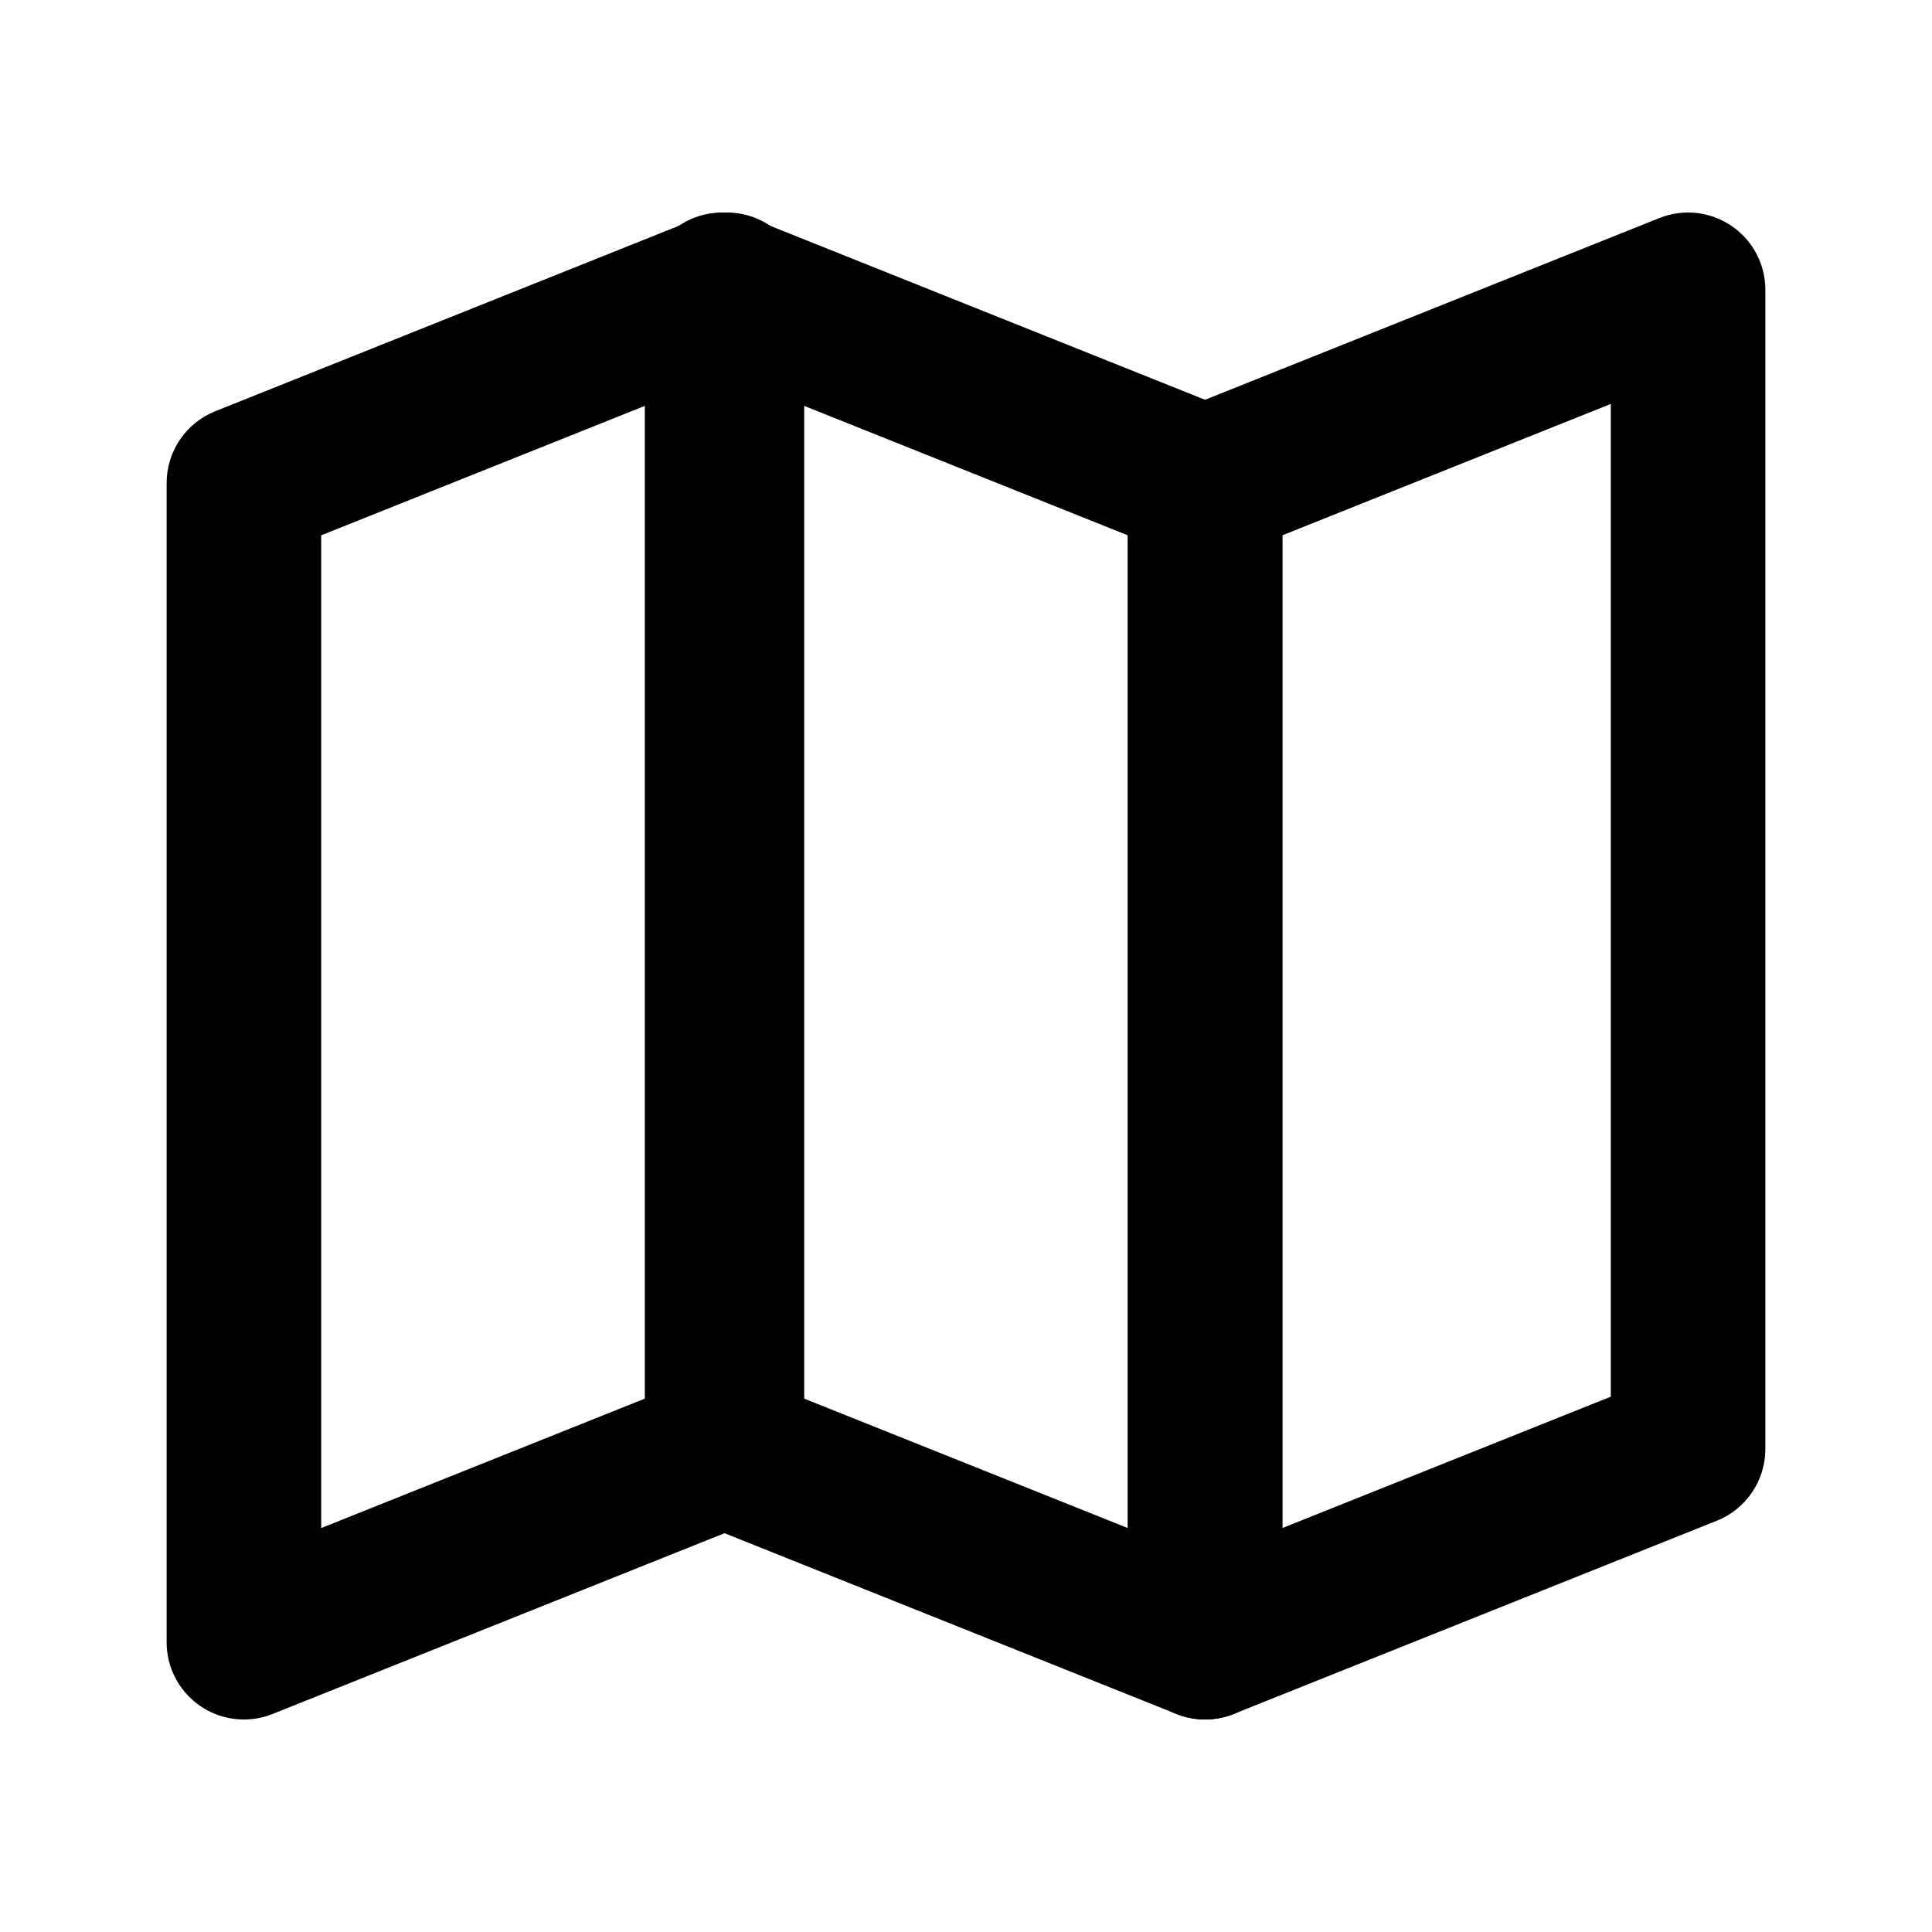
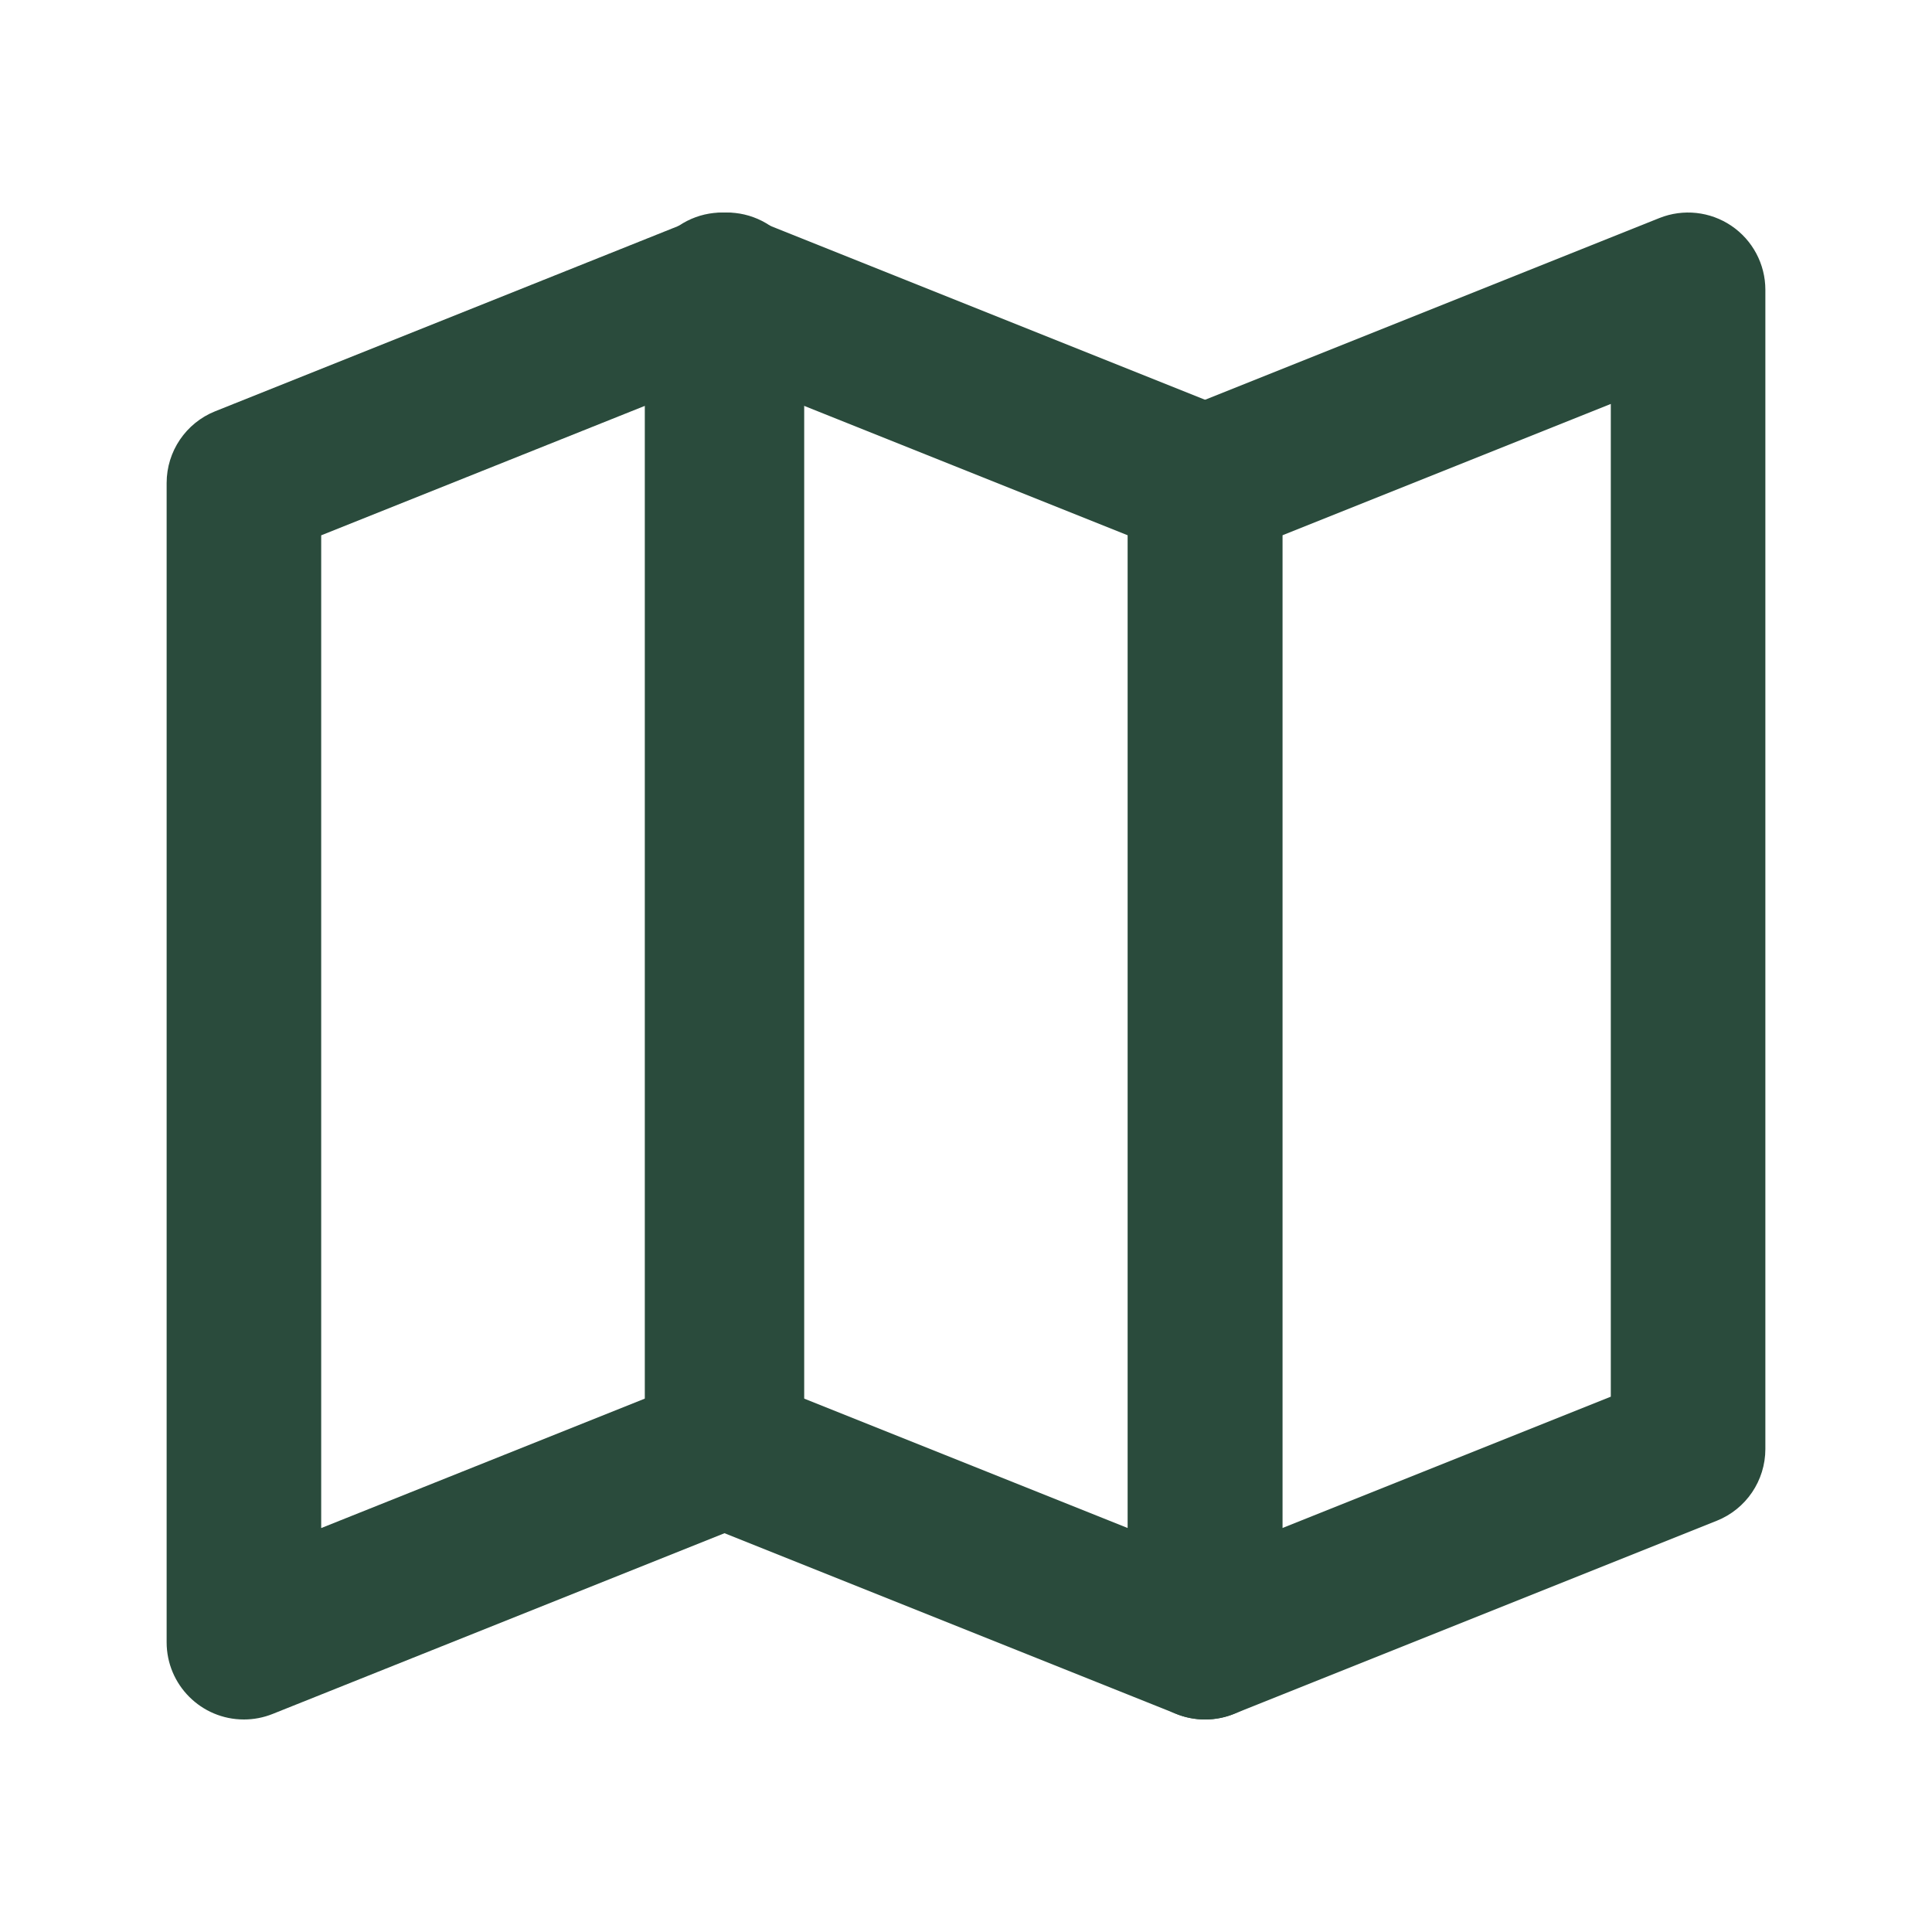
- <svg xmlns="http://www.w3.org/2000/svg" t="1776428750096" class="icon" viewBox="0 0 1024 1024" version="1.1" p-id="1920" width="64" height="64">
-   <path d="M129.28 911.36a40.95 40.95 0 0 1-40.96-40.96V256a40.965 40.965 0 0 1 25.748-38.031l256-102.4A40.96 40.96 0 0 1 426.24 153.6v614.4a40.965 40.965 0 0 1-25.748 38.031l-256 102.4a40.868 40.868 0 0 1-15.212 2.929z m40.96-627.63v526.172l174.08-69.632V214.098l-174.08 69.632z" p-id="1921" />
-   <path d="M638.715 911.36a40.858 40.858 0 0 1-15.206-2.929l-256-102.4A40.96 40.96 0 0 1 341.76 768V153.6a40.97 40.97 0 0 1 56.172-38.031l256 102.4A40.96 40.96 0 0 1 679.68 256v614.4a40.96 40.96 0 0 1-40.965 40.96zM423.68 740.27l174.08 69.632V283.73l-174.08-69.632v526.172z" p-id="1922" />
-   <path d="M638.725 911.36a40.97 40.97 0 0 1-40.965-40.96V256a40.96 40.96 0 0 1 25.748-38.031l256-102.4A40.97 40.97 0 0 1 935.68 153.6v614.4a40.96 40.96 0 0 1-25.748 38.031l-256 102.4a40.858 40.858 0 0 1-15.206 2.929z m40.955-627.63v526.172l174.08-69.632V214.098l-174.08 69.632z" p-id="1923" />
+ <svg xmlns="http://www.w3.org/2000/svg" t="1776436497693" class="icon" viewBox="0 0 1024 1024" version="1.1" p-id="1952" width="64" height="64">
+   <path d="M129.28 911.36a40.95 40.95 0 0 1-40.96-40.96V256a40.965 40.965 0 0 1 25.748-38.031l256-102.4A40.96 40.96 0 0 1 426.24 153.6v614.4a40.965 40.965 0 0 1-25.748 38.031l-256 102.4a40.868 40.868 0 0 1-15.212 2.929z m40.96-627.63v526.172l174.08-69.632V214.098l-174.08 69.632z" fill="#2A4B3C" p-id="1953" />
+   <path d="M638.715 911.36a40.858 40.858 0 0 1-15.206-2.929l-256-102.4A40.96 40.96 0 0 1 341.76 768V153.6a40.97 40.97 0 0 1 56.172-38.031l256 102.4A40.96 40.96 0 0 1 679.68 256v614.4a40.96 40.96 0 0 1-40.965 40.96zM423.68 740.27l174.08 69.632V283.73l-174.08-69.632v526.172z" fill="#2A4B3C" p-id="1954" />
+   <path d="M638.725 911.36a40.97 40.97 0 0 1-40.965-40.96V256a40.96 40.96 0 0 1 25.748-38.031l256-102.4A40.97 40.97 0 0 1 935.68 153.6v614.4a40.96 40.96 0 0 1-25.748 38.031l-256 102.4a40.858 40.858 0 0 1-15.206 2.929z m40.955-627.63v526.172l174.08-69.632V214.098l-174.08 69.632z" fill="#2A4B3C" p-id="1955" />
</svg>
